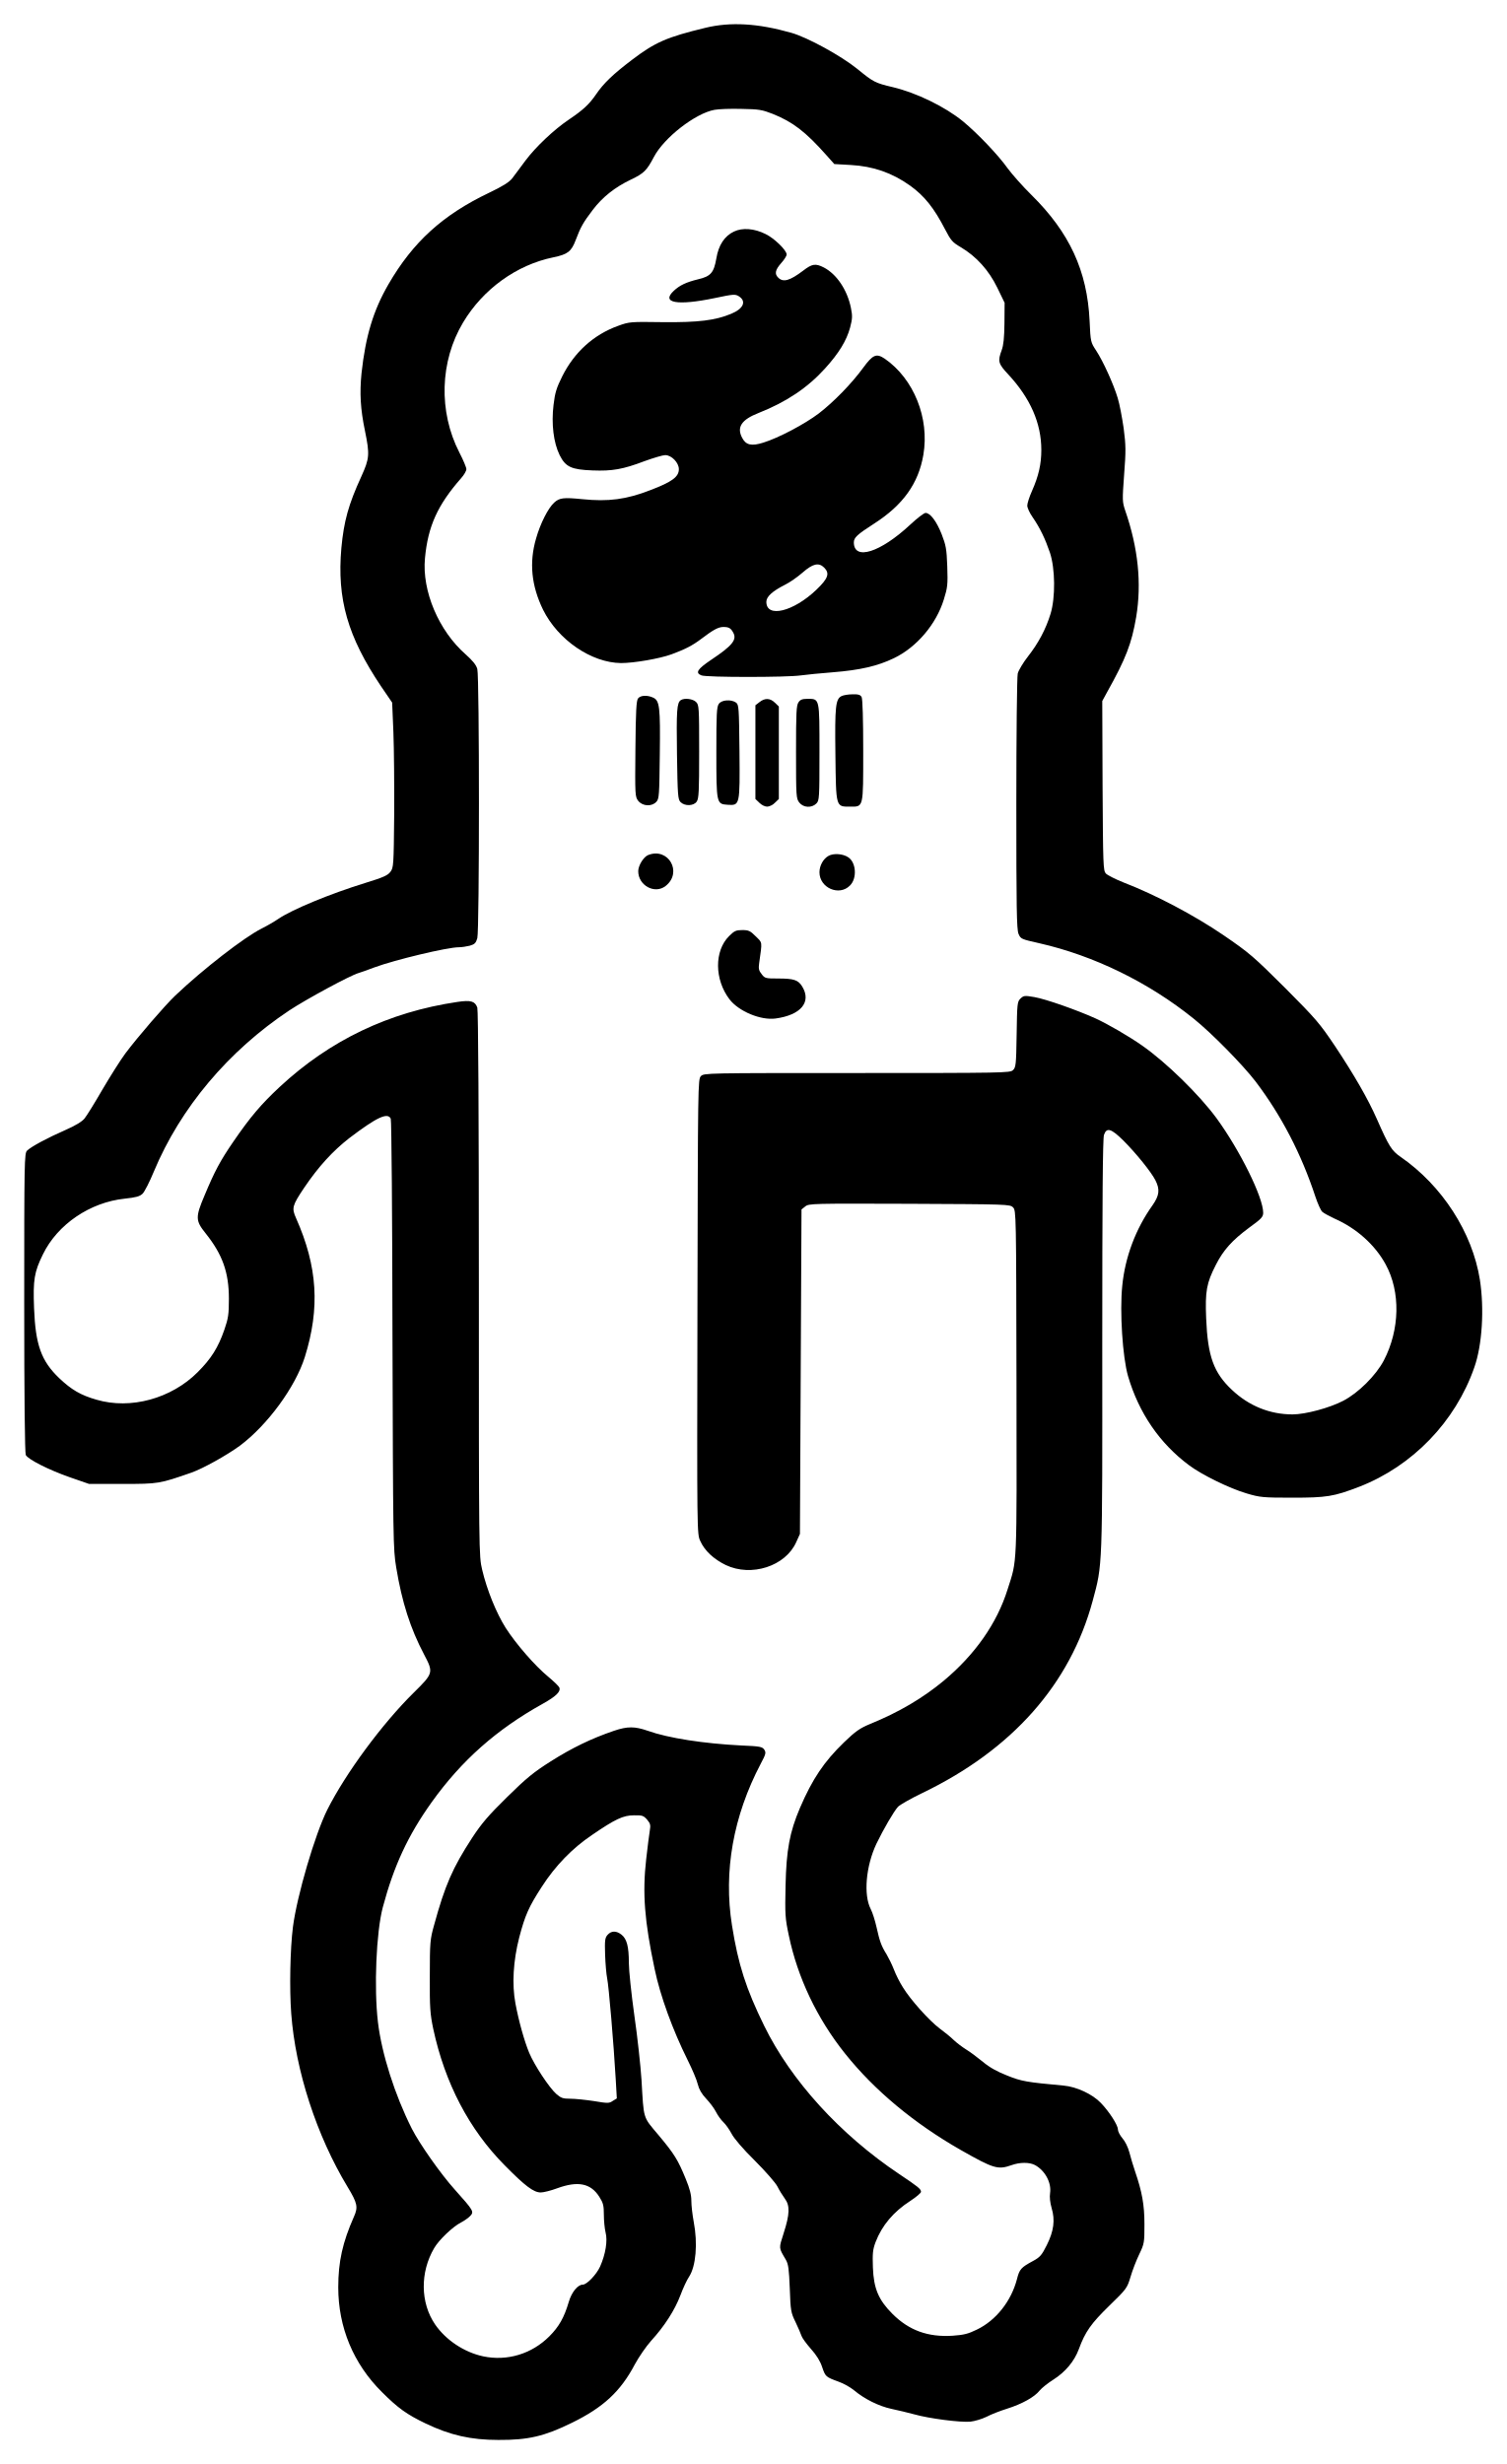
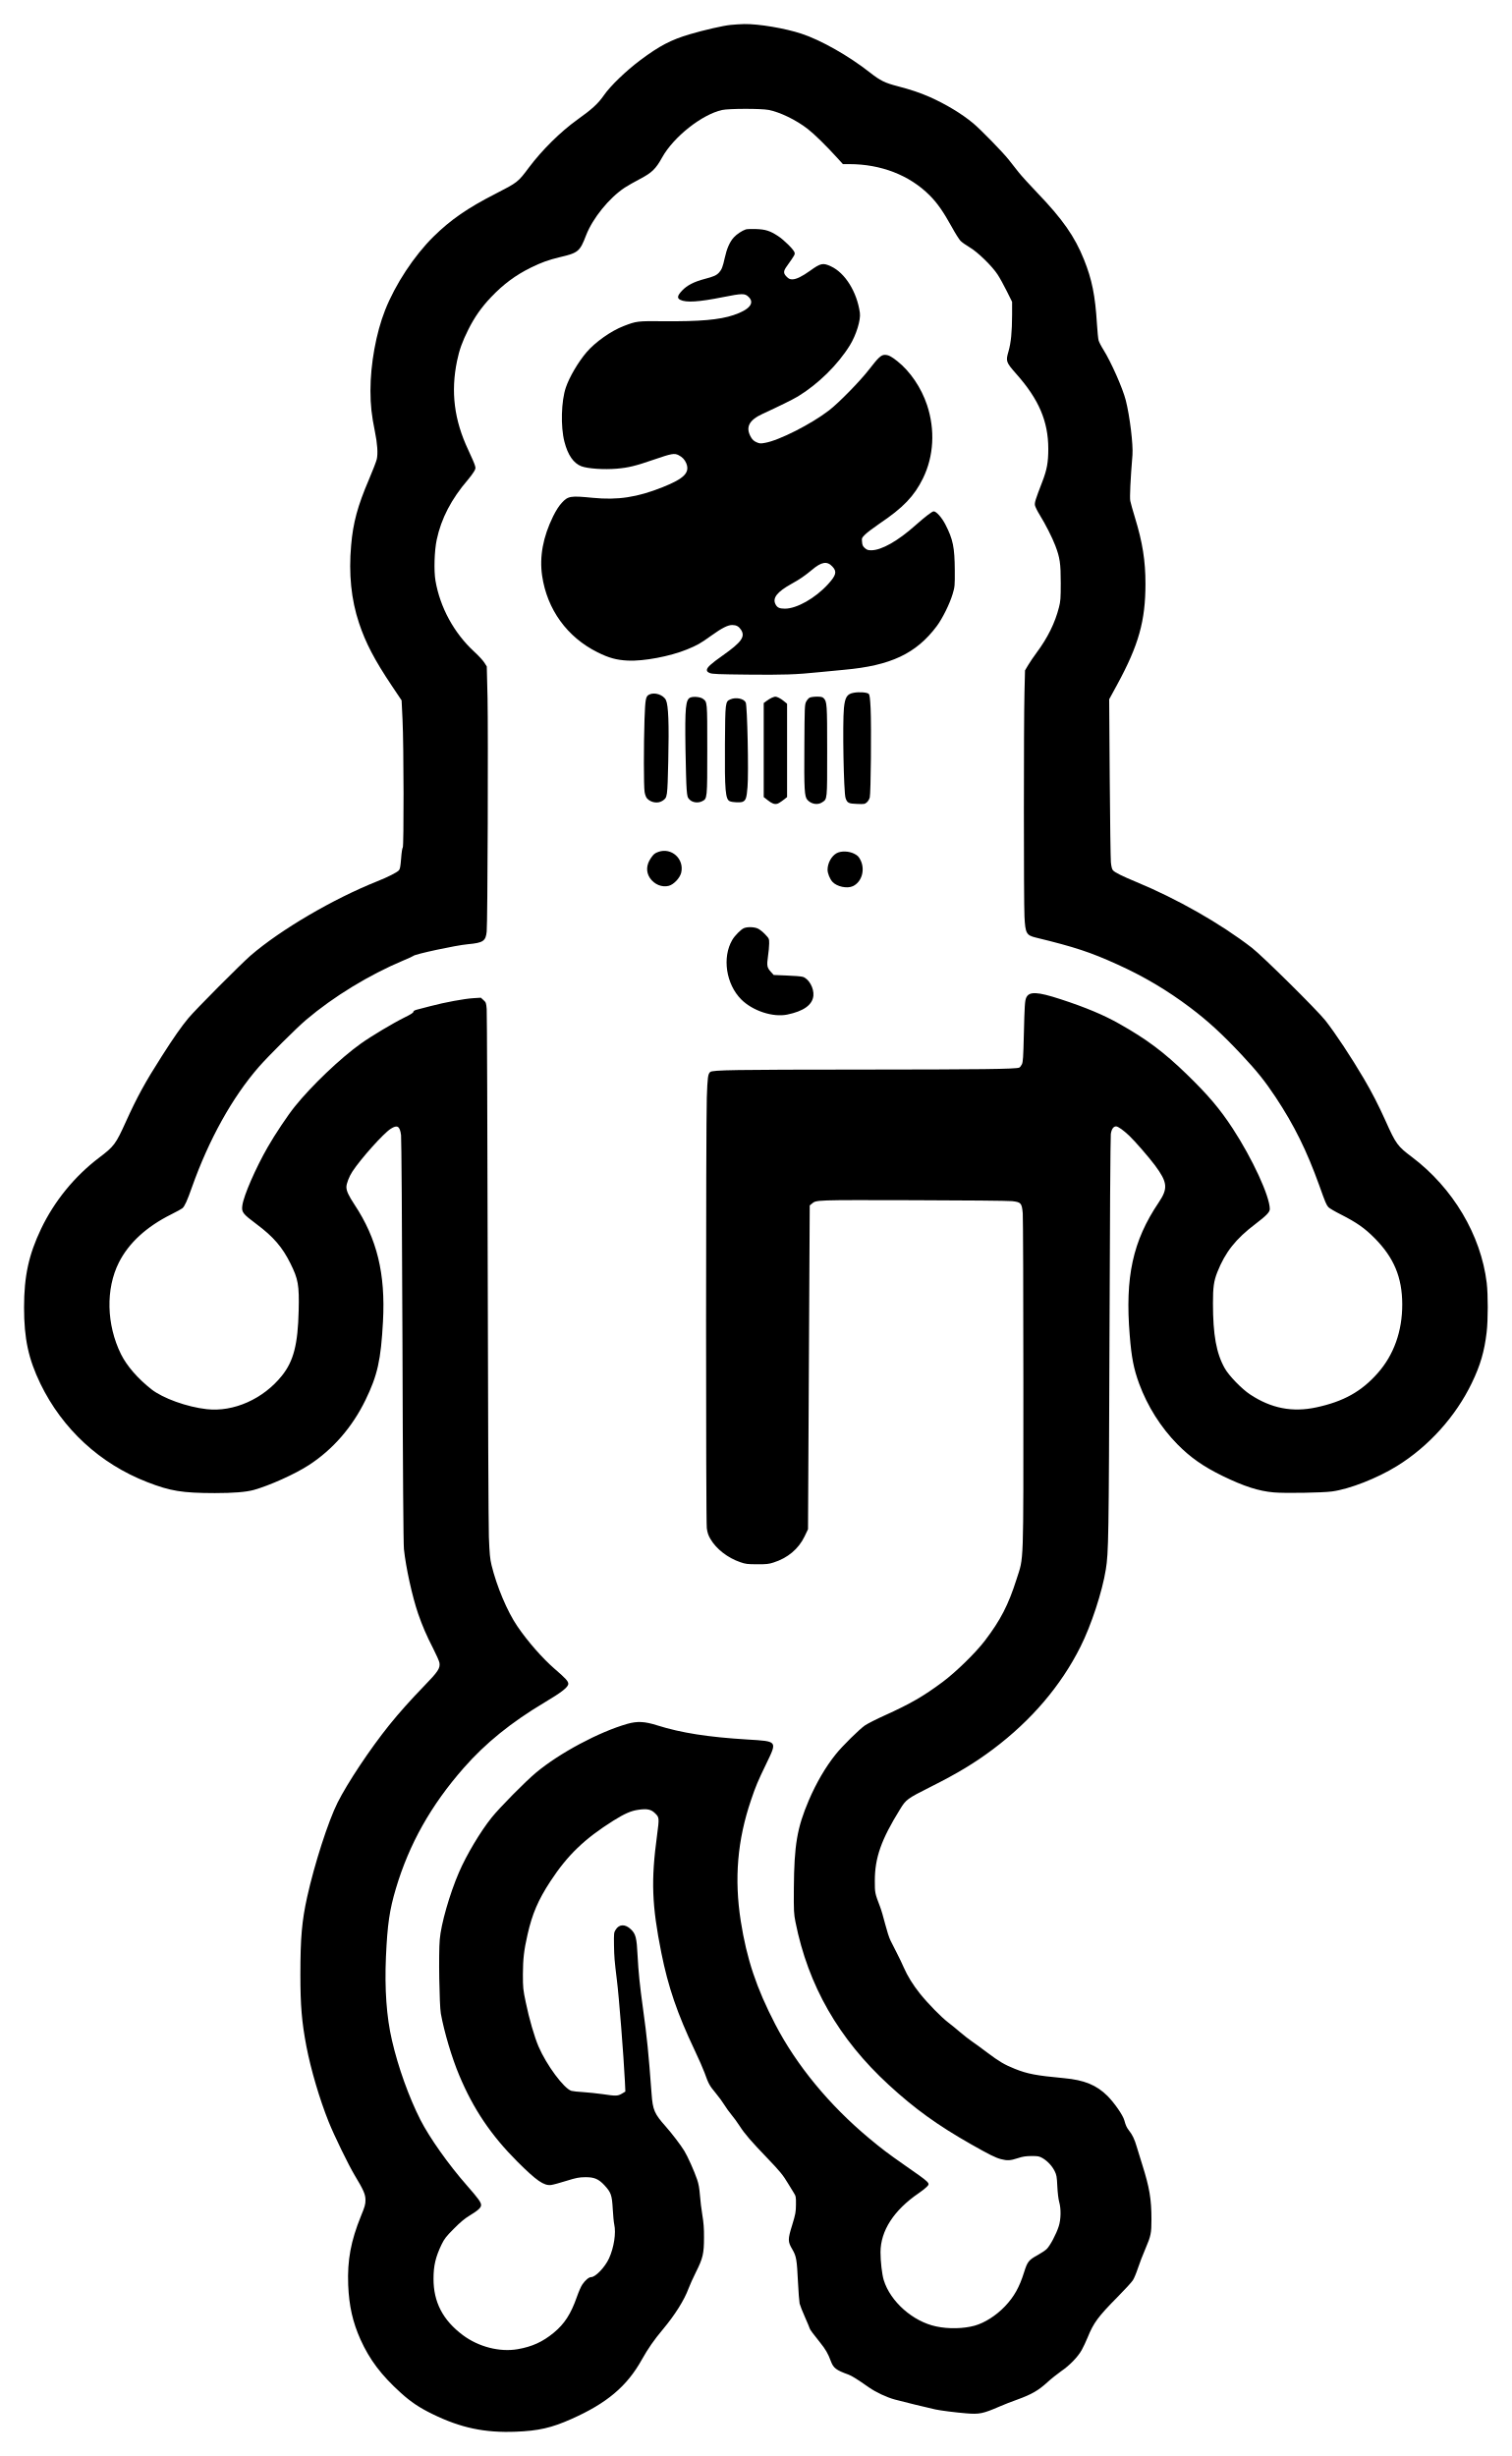
- <svg xmlns="http://www.w3.org/2000/svg" viewBox="13.5 25.7 964.1 1577.1">
-   <g transform="translate(0,1616) scale(0.1,-0.1)" fill="currentColor">
-     <path d="M4650 15725 c-248 -60 -321 -92 -470 -205 -120 -91 -182 -150 -230 -221 -44 -64 -83 -100 -172 -160 -98 -66 -214 -176 -280 -264 -32 -44 -71 -95 -85 -114 -19 -24 -60 -50 -148 -92 -297 -142 -487 -315 -644 -586 -97 -168 -146 -331 -172 -568 -13 -128 -7 -231 22 -370 31 -152 29 -176 -23 -291 -83 -181 -112 -287 -128 -458 -29 -327 40 -567 254 -886 l71 -104 8 -191 c4 -104 6 -342 5 -527 -3 -324 -4 -338 -24 -365 -17 -23 -46 -36 -160 -71 -230 -71 -470 -171 -557 -230 -23 -16 -71 -44 -107 -62 -112 -56 -375 -260 -553 -429 -68 -65 -238 -262 -320 -371 -31 -42 -96 -145 -146 -230 -49 -85 -101 -169 -115 -186 -16 -20 -59 -46 -123 -74 -114 -50 -219 -106 -245 -132 -17 -17 -18 -66 -18 -974 0 -606 4 -962 10 -974 16 -29 147 -95 281 -142 l124 -43 215 0 c231 0 235 1 442 73 75 27 224 110 309 172 176 132 354 374 415 567 98 314 82 578 -56 889 -29 65 -25 80 52 195 92 136 183 235 288 317 175 133 246 167 266 125 5 -10 10 -632 11 -1383 4 -1324 4 -1369 24 -1490 37 -223 90 -389 179 -558 60 -114 59 -119 -66 -242 -203 -200 -436 -516 -554 -750 -79 -158 -194 -550 -220 -750 -18 -141 -23 -396 -11 -555 27 -364 162 -781 361 -1110 63 -104 68 -129 40 -191 -72 -163 -100 -286 -100 -451 0 -256 97 -490 280 -671 103 -103 159 -143 280 -201 157 -75 289 -105 465 -105 190 -1 294 23 471 110 200 98 311 200 403 375 25 46 71 113 103 149 86 94 152 197 188 292 17 46 42 99 55 118 44 66 57 213 30 353 -8 43 -15 103 -15 133 0 39 -10 78 -36 141 -50 122 -72 158 -174 280 -102 121 -94 97 -109 353 -6 91 -26 277 -46 414 -19 136 -35 287 -35 335 0 105 -13 154 -47 181 -33 26 -65 26 -89 -1 -17 -19 -19 -35 -16 -128 2 -58 8 -126 13 -150 10 -45 42 -420 55 -647 l7 -122 -26 -16 c-23 -16 -32 -16 -121 -1 -53 8 -120 15 -151 15 -47 0 -59 4 -90 31 -45 40 -140 184 -173 263 -31 75 -67 203 -88 316 -23 123 -14 272 24 421 38 145 62 198 145 326 87 135 195 246 321 331 149 102 200 126 269 126 53 1 61 -2 84 -28 21 -25 23 -35 17 -70 -4 -22 -14 -104 -23 -182 -25 -219 -11 -396 54 -704 36 -173 116 -391 211 -582 29 -58 59 -128 65 -155 8 -33 25 -62 54 -93 24 -25 52 -63 63 -85 11 -22 32 -51 47 -65 15 -14 38 -47 52 -73 15 -30 72 -97 148 -172 69 -69 134 -143 146 -167 12 -24 33 -58 47 -77 34 -45 32 -100 -7 -221 -32 -101 -33 -91 14 -171 16 -28 20 -60 25 -184 5 -142 7 -154 37 -215 17 -36 34 -75 38 -88 4 -13 31 -50 60 -83 36 -40 60 -79 72 -116 21 -62 23 -64 105 -94 32 -11 76 -36 99 -55 68 -57 160 -102 239 -119 41 -9 107 -24 146 -35 95 -27 297 -53 360 -47 28 3 74 17 103 31 28 15 87 38 132 52 95 30 175 74 208 116 13 16 53 48 88 70 77 49 134 117 163 195 41 112 79 165 195 278 111 108 114 112 136 185 12 41 37 106 56 145 32 67 33 74 33 191 0 125 -15 207 -60 339 -11 33 -28 87 -36 120 -9 35 -28 73 -45 92 -16 19 -29 44 -29 57 0 27 -55 113 -109 169 -53 56 -156 104 -238 111 -238 22 -269 27 -361 64 -64 25 -113 52 -156 88 -34 28 -82 64 -107 79 -24 15 -60 42 -79 60 -19 19 -60 52 -90 74 -67 50 -188 185 -236 264 -20 31 -46 83 -58 115 -12 31 -34 75 -47 97 -33 52 -44 84 -64 174 -9 40 -25 92 -37 115 -47 91 -31 274 36 417 45 93 111 207 139 238 12 12 81 52 154 87 576 277 948 697 1092 1232 63 235 62 190 61 1635 0 922 3 1324 11 1346 17 50 46 41 124 -36 82 -82 178 -201 205 -254 30 -59 26 -97 -18 -160 -108 -151 -176 -332 -194 -516 -17 -165 2 -457 37 -578 69 -235 201 -429 390 -570 81 -61 260 -149 370 -181 84 -25 104 -27 290 -27 222 0 266 7 430 70 340 132 615 416 736 763 51 143 65 375 36 562 -48 302 -241 602 -507 786 -58 40 -75 67 -153 244 -57 129 -145 281 -265 462 -100 149 -122 175 -322 376 -202 201 -227 223 -395 338 -188 128 -437 259 -637 336 -53 21 -104 47 -115 58 -17 19 -18 52 -21 562 l-2 542 30 55 c122 218 158 313 187 482 36 216 13 442 -70 682 -19 57 -19 66 -7 231 12 153 11 187 -3 296 -10 68 -26 155 -38 193 -27 90 -93 235 -138 304 -35 53 -36 55 -42 190 -15 321 -129 566 -372 806 -56 55 -124 132 -152 170 -60 85 -194 225 -286 301 -115 94 -298 183 -449 219 -115 27 -125 33 -228 117 -104 84 -317 201 -422 231 -215 61 -389 71 -550 32z m431 -551 c129 -52 209 -113 344 -265 l50 -56 105 -6 c144 -8 265 -50 380 -132 92 -66 154 -144 225 -282 36 -69 46 -81 99 -112 100 -59 180 -148 234 -259 l47 -97 -1 -130 c-1 -94 -6 -142 -18 -174 -26 -70 -22 -86 42 -154 142 -153 212 -313 212 -484 0 -90 -17 -166 -60 -263 -17 -38 -30 -79 -30 -93 0 -14 15 -47 34 -74 47 -68 81 -139 111 -227 34 -102 36 -288 4 -392 -30 -98 -78 -188 -144 -272 -32 -41 -61 -90 -66 -110 -5 -21 -9 -396 -9 -835 0 -661 2 -803 14 -831 14 -33 17 -34 132 -60 349 -79 700 -250 989 -483 117 -94 315 -296 397 -403 165 -218 292 -463 382 -736 15 -45 35 -89 44 -97 10 -9 45 -28 77 -43 142 -62 261 -169 329 -294 96 -176 91 -417 -12 -615 -50 -95 -163 -208 -260 -258 -86 -45 -241 -87 -324 -87 -145 0 -279 54 -388 157 -117 110 -155 214 -165 458 -7 173 2 225 62 342 48 95 104 157 213 238 79 57 90 69 90 96 0 98 -148 398 -298 604 -110 150 -322 358 -477 466 -84 59 -220 138 -299 174 -120 54 -316 123 -390 136 -64 11 -69 10 -90 -10 -20 -20 -21 -32 -24 -230 -3 -195 -5 -210 -24 -228 -19 -17 -62 -18 -999 -18 -965 0 -979 0 -998 -20 -19 -20 -19 -48 -22 -1475 -3 -1455 -3 -1455 18 -1500 28 -63 87 -117 163 -154 164 -78 382 -8 451 146 l24 53 5 1038 5 1039 24 19 c23 19 44 19 667 17 628 -3 644 -3 663 -23 20 -20 20 -38 22 -1125 2 -1206 5 -1125 -57 -1320 -68 -218 -209 -418 -409 -585 -134 -111 -284 -200 -470 -276 -67 -28 -93 -46 -168 -118 -128 -124 -202 -234 -282 -420 -66 -155 -87 -269 -92 -496 -4 -185 -3 -209 21 -321 56 -268 180 -530 359 -754 188 -236 443 -448 741 -618 211 -120 238 -128 326 -97 53 19 113 19 148 1 65 -34 108 -113 98 -180 -4 -26 0 -61 10 -96 23 -77 14 -147 -31 -237 -32 -64 -43 -77 -87 -101 -78 -42 -88 -53 -104 -117 -37 -141 -134 -264 -257 -323 -55 -27 -83 -34 -155 -39 -158 -10 -279 34 -385 140 -89 89 -120 162 -125 297 -3 89 -1 114 17 162 41 107 115 195 224 265 37 24 67 50 67 57 0 18 -19 33 -140 114 -378 253 -692 598 -864 949 -116 237 -166 391 -206 643 -55 345 8 699 184 1034 33 62 35 71 23 90 -13 19 -27 22 -148 27 -238 12 -467 47 -598 94 -84 29 -130 29 -216 0 -144 -49 -268 -109 -404 -195 -112 -71 -157 -108 -281 -230 -119 -117 -162 -167 -223 -260 -125 -192 -174 -304 -244 -560 -25 -89 -27 -109 -27 -325 -1 -204 2 -242 22 -338 75 -348 230 -644 457 -873 132 -134 186 -174 231 -174 18 0 66 12 106 27 132 48 214 32 269 -55 25 -39 29 -56 29 -115 0 -37 5 -88 11 -113 14 -53 0 -139 -35 -218 -23 -51 -85 -116 -111 -116 -32 0 -72 -49 -90 -112 -29 -98 -62 -157 -124 -219 -113 -113 -270 -160 -423 -128 -122 26 -239 104 -308 204 -95 139 -97 334 -6 489 30 52 120 138 172 164 21 11 48 30 59 42 25 27 21 34 -98 167 -92 102 -227 295 -276 391 -109 216 -193 480 -217 682 -26 219 -11 576 31 735 71 266 161 460 313 673 192 268 416 466 711 630 86 48 116 78 106 104 -3 8 -35 39 -71 69 -85 70 -205 208 -272 312 -60 95 -120 242 -151 373 -21 91 -21 92 -21 1832 0 1078 -4 1750 -10 1766 -15 41 -41 49 -128 36 -439 -65 -815 -245 -1137 -544 -118 -110 -188 -192 -297 -351 -83 -121 -119 -188 -184 -344 -59 -139 -58 -161 7 -242 108 -135 149 -250 149 -418 0 -102 -4 -126 -29 -199 -40 -115 -84 -185 -171 -272 -169 -169 -429 -240 -647 -176 -102 29 -161 64 -239 138 -115 110 -152 213 -161 448 -7 182 1 231 57 345 93 191 301 333 524 356 73 8 95 14 114 32 12 12 45 76 72 142 170 407 476 771 867 1031 107 71 392 225 443 239 14 4 59 20 101 36 130 48 466 129 541 129 18 0 50 5 70 10 31 9 39 17 48 48 14 50 14 1673 0 1723 -7 26 -30 54 -75 94 -172 151 -280 406 -260 615 19 205 81 341 232 513 18 20 33 46 33 57 0 11 -20 59 -45 107 -134 261 -125 583 24 832 128 214 343 369 578 417 92 19 115 37 143 111 31 82 47 111 107 190 63 84 144 148 247 197 82 39 101 58 146 144 65 124 266 280 388 302 26 5 103 8 172 6 113 -2 132 -5 201 -32z" />
-     <path d="M4833 14421 c-60 -28 -99 -86 -113 -172 -16 -92 -36 -115 -118 -134 -74 -18 -117 -38 -154 -73 -84 -78 21 -97 261 -47 123 26 132 26 156 11 49 -32 28 -79 -49 -111 -103 -43 -211 -56 -436 -54 -211 3 -216 3 -290 -24 -155 -56 -279 -168 -356 -322 -37 -74 -47 -106 -56 -183 -15 -122 0 -243 39 -322 38 -76 75 -93 211 -98 125 -5 194 7 331 59 58 21 118 39 134 39 40 0 87 -48 87 -90 0 -49 -43 -81 -182 -134 -154 -60 -269 -75 -436 -58 -120 12 -146 9 -180 -22 -38 -34 -89 -134 -116 -230 -45 -154 -30 -302 45 -456 96 -193 309 -339 499 -341 83 0 246 28 323 56 89 33 134 56 192 100 75 57 108 75 140 75 36 0 48 -8 64 -38 23 -44 -7 -82 -142 -172 -89 -60 -104 -84 -62 -100 33 -13 547 -13 635 0 36 5 128 14 205 20 176 14 287 40 391 90 146 70 271 217 320 376 24 77 26 95 22 212 -4 113 -9 136 -36 206 -33 83 -73 136 -103 136 -10 0 -54 -34 -98 -75 -191 -178 -360 -232 -361 -114 0 31 20 50 132 122 183 118 282 256 313 439 40 235 -61 486 -247 615 -54 36 -76 27 -139 -59 -73 -100 -188 -218 -283 -291 -91 -69 -258 -157 -355 -187 -76 -24 -112 -16 -136 31 -36 68 -4 116 106 159 177 70 313 161 425 285 88 97 137 177 160 261 15 58 16 74 5 128 -24 115 -91 214 -173 257 -53 27 -75 24 -132 -20 -86 -65 -128 -77 -160 -45 -25 24 -19 50 19 93 19 21 35 46 35 55 0 27 -79 104 -135 131 -72 36 -148 42 -202 16z m577 -2151 c37 -37 26 -69 -49 -141 -147 -141 -321 -184 -321 -78 0 33 38 68 119 109 31 15 82 51 114 79 65 57 103 65 137 31z" />
-     <path d="M5522 11448 c-39 -19 -44 -64 -40 -374 4 -340 2 -334 93 -334 88 0 85 -13 85 359 0 203 -4 329 -10 342 -8 15 -21 19 -58 18 -26 0 -57 -5 -70 -11z" />
-     <path d="M4219 11433 c-11 -13 -15 -81 -17 -323 -3 -299 -2 -307 18 -333 28 -35 87 -38 116 -6 18 19 19 42 22 303 4 305 -1 345 -43 364 -37 17 -80 15 -96 -5z" />
-     <path d="M4493 11422 c-26 -16 -29 -68 -25 -346 4 -265 6 -290 23 -307 27 -27 84 -25 103 3 14 19 16 67 16 320 0 285 -1 299 -20 318 -20 20 -74 27 -97 12z" />
-     <path d="M4996 11409 l-26 -20 0 -300 0 -300 25 -24 c13 -14 36 -25 50 -25 14 0 37 11 50 25 l25 24 0 296 0 296 -25 24 c-30 30 -64 32 -99 4z" />
-     <path d="M5246 11408 c-14 -19 -16 -67 -16 -319 0 -285 1 -297 21 -323 26 -33 79 -36 109 -6 19 19 20 33 20 328 0 350 2 342 -78 342 -31 0 -45 -5 -56 -22z" />
-     <path d="M4736 11398 c-14 -19 -16 -66 -16 -308 0 -332 1 -333 72 -338 79 -5 79 -5 76 343 -3 280 -4 297 -22 311 -31 22 -92 18 -110 -8z" />
-     <path d="M4283 10430 c-29 -12 -63 -67 -63 -103 0 -92 106 -149 175 -95 111 87 18 250 -112 198z" />
-     <path d="M5438 10425 c-34 -19 -58 -63 -58 -105 0 -100 126 -155 195 -85 47 46 40 148 -11 181 -34 23 -94 27 -126 9z" />
-     <path d="M4801 9911 c-95 -95 -93 -278 3 -404 59 -77 200 -136 295 -123 162 22 231 105 171 204 -26 43 -54 52 -155 52 -79 0 -85 1 -105 28 -18 22 -21 35 -16 70 20 144 22 128 -22 172 -35 35 -45 40 -86 40 -40 0 -51 -5 -85 -39z" />
+ <svg xmlns="http://www.w3.org/2000/svg" viewBox="13.1 51.2 1941.8 3154.6">
+   <g transform="translate(0,3232) scale(0.1,-0.1)" fill="currentColor">
+     <path d="M9515 31488 c-94 -9 -343 -66 -525 -120 -243 -72 -389 -149 -633 -331 -188 -141 -386 -332 -469 -452 -74 -107 -151 -178 -343 -315 -217 -156 -450 -387 -621 -614 -140 -188 -145 -191 -429 -337 -360 -184 -574 -332 -796 -550 -250 -247 -491 -613 -622 -945 -116 -294 -188 -692 -188 -1034 0 -186 15 -318 57 -524 32 -154 41 -285 24 -357 -7 -30 -52 -146 -100 -259 -146 -341 -204 -555 -229 -845 -33 -369 1 -699 101 -999 84 -254 200 -476 419 -803 l128 -191 12 -249 c16 -329 18 -1631 3 -1641 -6 -4 -16 -65 -21 -140 -9 -106 -14 -137 -29 -153 -24 -27 -143 -87 -276 -140 -567 -226 -1240 -620 -1628 -954 -121 -105 -707 -693 -799 -804 -90 -108 -189 -249 -343 -491 -213 -333 -317 -524 -458 -835 -133 -294 -152 -320 -349 -469 -313 -238 -572 -556 -742 -911 -159 -333 -219 -608 -219 -1010 0 -402 56 -661 210 -980 283 -583 765 -1027 1370 -1263 300 -117 452 -141 870 -142 235 0 400 13 499 40 201 56 532 204 711 321 306 199 555 485 725 834 155 319 198 512 225 1010 33 613 -76 1062 -365 1499 -78 119 -105 177 -105 228 0 43 36 136 77 198 110 167 399 490 492 549 85 55 118 35 133 -81 5 -43 13 -1128 18 -2643 5 -1716 12 -2605 19 -2675 25 -237 106 -605 182 -828 55 -158 107 -280 194 -449 40 -78 76 -160 80 -182 12 -70 -18 -115 -196 -298 -177 -183 -319 -342 -449 -503 -248 -309 -534 -739 -663 -995 -121 -242 -297 -789 -391 -1213 -68 -308 -87 -525 -87 -997 0 -399 18 -609 77 -920 57 -297 169 -678 286 -970 71 -177 253 -551 333 -685 116 -192 140 -248 140 -320 0 -56 -8 -85 -58 -206 -130 -321 -176 -567 -164 -884 11 -271 58 -478 158 -702 118 -261 267 -458 519 -686 128 -116 240 -191 407 -272 361 -177 670 -242 1069 -226 291 11 460 50 711 162 457 202 717 421 908 765 79 141 156 252 271 389 154 184 274 375 329 525 14 39 57 133 95 210 89 177 103 238 103 445 1 114 -5 189 -21 285 -12 72 -26 186 -31 255 -7 90 -17 148 -37 205 -35 104 -122 298 -164 366 -47 77 -158 222 -240 315 -144 162 -165 210 -180 416 -41 545 -58 717 -110 1093 -42 303 -59 474 -70 684 -11 228 -24 279 -86 338 -73 70 -151 68 -196 -6 -22 -34 -23 -45 -21 -198 3 -157 6 -192 37 -448 27 -209 87 -979 103 -1301 l6 -131 -45 -27 c-54 -31 -76 -32 -248 -6 -73 10 -185 22 -249 26 -64 3 -132 11 -151 16 -96 30 -319 330 -422 569 -53 124 -121 357 -164 567 -35 168 -37 186 -37 362 1 196 13 305 59 507 60 267 137 447 295 688 221 337 438 545 810 779 143 89 225 125 317 138 115 17 167 6 219 -47 52 -51 52 -59 23 -280 -79 -583 -67 -898 55 -1510 88 -439 205 -781 428 -1251 52 -109 109 -239 127 -289 51 -143 63 -165 142 -260 41 -49 92 -119 113 -154 21 -34 61 -91 90 -125 28 -33 77 -100 107 -147 65 -101 145 -193 358 -415 153 -159 201 -217 264 -324 18 -30 48 -79 67 -109 33 -53 34 -56 33 -160 -1 -97 -5 -119 -48 -261 -58 -187 -58 -214 2 -315 51 -88 58 -129 72 -420 6 -126 16 -250 21 -275 6 -24 37 -104 70 -177 32 -73 59 -136 59 -141 0 -11 50 -79 133 -181 71 -88 103 -143 138 -238 34 -92 68 -118 229 -176 43 -16 116 -62 260 -163 90 -63 228 -128 335 -157 83 -23 427 -107 520 -127 64 -14 259 -39 395 -50 169 -14 215 -5 430 88 52 23 157 64 233 91 177 64 267 116 379 219 49 45 130 109 178 143 108 73 215 184 264 272 20 35 54 108 76 161 77 190 134 267 385 521 93 94 181 190 196 214 16 24 45 94 65 155 20 61 63 173 96 249 71 166 78 201 78 377 0 262 -25 410 -120 710 -27 85 -59 189 -71 230 -25 87 -55 150 -97 202 -30 39 -42 64 -61 133 -17 64 -127 222 -215 311 -142 141 -298 205 -558 229 -363 34 -470 55 -633 120 -132 53 -200 93 -353 208 -75 57 -166 123 -200 146 -35 24 -101 75 -145 113 -45 39 -116 97 -157 128 -91 70 -259 241 -364 372 -90 113 -158 223 -207 334 -18 43 -58 126 -88 184 -29 58 -67 132 -83 164 -17 33 -47 128 -68 210 -21 83 -50 183 -65 221 -68 178 -68 181 -68 335 0 295 81 527 324 919 77 126 91 136 393 288 347 174 566 307 801 483 491 369 871 813 1123 1316 139 276 281 710 326 994 35 220 38 386 47 2970 4 1411 12 2591 17 2622 9 63 33 98 68 98 25 0 94 -49 168 -119 76 -73 250 -273 331 -381 162 -219 170 -296 48 -477 -333 -494 -434 -957 -372 -1708 23 -287 51 -428 121 -620 107 -290 278 -561 492 -779 167 -169 331 -284 580 -406 276 -134 462 -194 655 -211 141 -13 625 -5 750 12 224 30 580 169 835 327 408 252 754 637 961 1067 110 228 161 405 190 650 19 162 19 481 1 635 -74 614 -434 1220 -961 1617 -185 139 -205 166 -340 468 -87 193 -175 366 -278 540 -162 275 -364 581 -493 745 -107 135 -809 830 -944 934 -408 315 -963 630 -1488 847 -176 73 -271 120 -296 148 -13 14 -21 45 -27 103 -4 46 -11 535 -15 1088 l-7 1006 102 187 c277 510 364 819 364 1297 0 295 -37 530 -135 850 -28 91 -55 187 -60 214 -9 44 2 274 28 591 10 133 -34 498 -86 702 -40 157 -189 492 -287 649 -29 45 -56 99 -62 120 -6 22 -15 116 -21 209 -22 366 -64 574 -167 830 -118 294 -275 519 -598 855 -98 102 -208 223 -244 269 -36 46 -93 118 -126 160 -78 98 -359 386 -455 466 -147 122 -350 245 -560 338 -123 54 -239 93 -411 138 -162 42 -222 71 -354 175 -274 215 -628 416 -880 499 -211 70 -550 127 -735 124 -47 -1 -125 -6 -175 -11z m488 -1092 c146 -28 356 -130 503 -245 84 -65 236 -214 385 -378 l66 -73 82 0 c407 0 773 -142 1031 -400 100 -100 177 -211 286 -408 43 -79 93 -158 111 -177 17 -18 69 -55 115 -82 104 -60 292 -243 363 -353 27 -41 80 -137 117 -212 l68 -137 0 -168 c-1 -224 -14 -355 -46 -468 -37 -127 -33 -139 101 -291 289 -326 409 -607 410 -959 0 -177 -17 -269 -77 -425 -88 -228 -101 -268 -94 -304 4 -18 31 -74 61 -122 74 -120 160 -289 200 -394 59 -155 70 -228 70 -480 0 -199 -3 -235 -23 -313 -50 -198 -144 -390 -287 -582 -37 -49 -85 -121 -108 -159 l-41 -69 -7 -286 c-10 -394 -10 -2679 0 -2876 11 -216 24 -240 147 -270 499 -121 701 -188 1047 -345 340 -154 639 -331 936 -555 227 -171 410 -339 662 -608 193 -206 296 -334 434 -542 239 -361 400 -688 561 -1135 78 -220 91 -249 117 -278 12 -13 85 -56 161 -94 202 -103 304 -174 431 -302 249 -251 355 -504 356 -851 1 -345 -108 -650 -315 -884 -208 -236 -439 -365 -789 -440 -307 -66 -579 -13 -850 166 -107 70 -272 241 -325 335 -109 193 -152 430 -152 837 0 207 11 284 56 399 102 257 236 427 490 619 139 106 184 152 184 191 0 164 -223 647 -477 1036 -164 251 -314 428 -590 696 -293 284 -513 449 -866 648 -197 112 -433 211 -752 315 -300 98 -406 103 -443 21 -18 -38 -22 -102 -31 -475 -7 -293 -11 -351 -25 -381 -10 -20 -25 -39 -34 -43 -46 -19 -496 -24 -2032 -25 -1637 -1 -1905 -5 -1937 -31 -29 -25 -35 -66 -44 -329 -12 -386 -13 -5436 0 -5531 8 -58 19 -92 47 -139 75 -128 221 -242 382 -297 68 -24 93 -27 217 -27 119 -1 151 3 210 22 184 58 322 175 399 334 l45 94 11 2079 11 2080 27 22 c59 49 29 48 1297 45 655 -1 1228 -7 1275 -12 115 -13 125 -24 137 -157 4 -54 8 -1041 8 -2193 0 -2395 7 -2208 -88 -2507 -105 -330 -205 -524 -406 -788 -117 -154 -370 -402 -543 -531 -247 -184 -414 -280 -743 -429 -105 -47 -219 -105 -255 -129 -73 -51 -291 -265 -375 -371 -131 -163 -249 -366 -345 -589 -152 -356 -189 -577 -193 -1131 -2 -298 0 -328 21 -435 163 -816 555 -1501 1199 -2092 332 -306 628 -519 1058 -763 234 -133 313 -172 382 -190 81 -21 120 -19 215 12 66 22 103 27 178 28 86 0 99 -3 143 -28 63 -38 118 -96 153 -164 25 -51 29 -70 35 -197 4 -83 14 -166 24 -201 25 -86 23 -221 -5 -310 -32 -103 -115 -258 -158 -297 -20 -18 -71 -52 -113 -75 -116 -64 -132 -84 -175 -221 -60 -192 -128 -314 -246 -438 -113 -118 -258 -211 -389 -248 -142 -39 -334 -44 -493 -10 -300 63 -590 319 -675 597 -22 74 -41 237 -41 357 1 276 172 540 491 758 41 28 88 65 103 81 47 49 51 45 -289 282 -213 149 -283 202 -455 345 -507 423 -930 936 -1201 1459 -243 468 -367 840 -444 1329 -85 545 -43 1040 133 1556 60 177 86 239 194 462 143 297 150 289 -242 313 -508 31 -850 85 -1159 182 -161 51 -255 55 -383 19 -366 -105 -870 -374 -1173 -627 -136 -113 -469 -451 -569 -576 -146 -182 -324 -481 -420 -704 -120 -278 -231 -665 -247 -864 -16 -179 -5 -842 14 -950 43 -237 142 -571 237 -795 182 -435 410 -771 749 -1110 244 -243 338 -308 430 -297 25 3 114 27 196 53 129 40 163 46 240 47 117 2 173 -22 249 -103 85 -93 97 -125 107 -305 5 -84 13 -173 19 -197 25 -112 -3 -297 -67 -438 -52 -113 -173 -240 -229 -240 -28 0 -76 -39 -113 -94 -16 -22 -48 -95 -71 -161 -77 -220 -159 -346 -297 -460 -142 -117 -278 -179 -463 -211 -232 -40 -503 30 -705 181 -256 192 -377 424 -376 725 0 167 27 280 104 440 36 73 58 102 157 201 82 83 139 131 201 168 110 67 149 102 149 136 0 36 -35 84 -185 255 -233 265 -478 612 -594 839 -148 292 -287 678 -366 1023 -70 300 -95 659 -77 1073 19 418 46 601 128 877 170 570 450 1069 872 1549 279 318 608 584 1039 841 219 130 303 196 303 239 0 32 -35 71 -175 191 -156 135 -349 355 -481 550 -128 188 -263 509 -330 783 -20 85 -25 141 -34 365 -5 146 -12 1712 -15 3480 -4 1768 -9 3252 -13 3298 -7 79 -9 85 -41 114 l-34 31 -96 -6 c-115 -7 -366 -53 -551 -102 -74 -19 -154 -40 -177 -46 -29 -8 -43 -17 -43 -28 0 -11 -36 -34 -112 -71 -139 -68 -436 -245 -566 -339 -258 -184 -631 -540 -843 -804 -91 -112 -257 -361 -349 -522 -155 -270 -309 -623 -326 -748 -13 -89 2 -108 185 -245 212 -158 330 -295 432 -502 100 -201 114 -278 106 -605 -10 -435 -65 -649 -215 -837 -239 -299 -620 -469 -966 -430 -253 28 -561 139 -710 255 -176 139 -316 300 -391 451 -187 379 -198 839 -27 1178 126 250 353 459 672 618 69 34 133 70 144 79 29 25 62 98 122 269 218 614 518 1155 861 1548 117 134 483 499 607 604 352 298 807 576 1247 761 68 28 126 55 129 59 16 22 546 136 700 150 197 18 230 40 242 163 12 117 20 2557 11 2998 l-10 407 -32 50 c-17 27 -77 92 -133 143 -256 237 -435 565 -494 909 -22 128 -14 383 16 525 58 274 188 523 400 770 28 33 63 79 77 103 24 40 25 47 13 84 -6 23 -45 111 -85 197 -181 384 -226 746 -144 1143 29 141 68 250 145 403 79 158 168 286 293 417 157 165 313 281 509 378 134 66 228 100 374 135 236 55 257 73 337 282 85 218 295 478 496 611 38 25 126 75 195 111 154 81 203 128 285 276 147 265 512 553 770 610 86 19 499 20 598 1z" />
+     <path d="M9709 28861 c-48 -16 -117 -62 -154 -103 -51 -56 -90 -145 -115 -261 -25 -115 -40 -153 -73 -189 -34 -37 -68 -52 -182 -82 -139 -36 -230 -83 -293 -150 -61 -64 -68 -98 -24 -119 74 -38 237 -28 546 34 252 50 283 50 330 5 85 -79 15 -166 -191 -235 -181 -61 -433 -83 -899 -79 -339 3 -346 2 -513 -62 -163 -63 -365 -206 -477 -337 -107 -126 -219 -316 -265 -451 -60 -174 -69 -503 -19 -697 44 -172 117 -277 218 -316 84 -31 288 -45 455 -31 150 13 238 34 487 120 215 74 253 81 306 54 49 -25 79 -57 99 -104 49 -120 -26 -197 -302 -307 -328 -131 -577 -169 -901 -137 -284 28 -315 23 -396 -65 -36 -39 -72 -95 -110 -171 -131 -266 -178 -521 -142 -766 64 -433 321 -788 711 -982 146 -73 245 -100 390 -107 202 -10 541 54 759 143 134 55 171 76 316 180 134 96 209 134 265 134 52 0 84 -17 112 -59 60 -89 10 -160 -232 -331 -156 -110 -205 -156 -205 -188 0 -17 9 -27 38 -39 31 -13 109 -16 487 -20 449 -5 628 1 915 31 80 8 225 22 323 31 597 53 924 207 1189 560 74 99 168 289 205 415 27 91 28 103 27 300 -2 299 -22 399 -121 592 -46 89 -116 168 -150 168 -20 0 -111 -70 -233 -178 -226 -202 -436 -321 -567 -322 -44 0 -58 5 -84 28 -26 23 -33 38 -36 79 -5 50 -4 52 39 95 24 24 107 87 183 139 307 206 449 355 561 584 139 285 157 622 52 940 -75 224 -216 432 -382 564 -78 62 -116 81 -160 81 -48 0 -83 -33 -203 -188 -114 -148 -390 -430 -514 -525 -228 -176 -642 -386 -821 -417 -59 -11 -71 -10 -111 8 -32 14 -52 32 -70 63 -74 127 -28 220 148 301 213 98 386 183 454 224 260 158 513 407 667 656 82 133 142 327 129 418 -37 267 -189 512 -370 596 -104 49 -133 43 -270 -56 -102 -73 -177 -110 -228 -110 -31 0 -46 7 -73 34 -43 43 -43 71 1 132 107 151 107 153 101 179 -9 36 -138 164 -215 213 -101 66 -160 84 -281 88 -58 2 -117 0 -131 -5z m1113 -4330 c61 -65 50 -111 -58 -229 -163 -178 -400 -312 -552 -312 -71 0 -99 14 -121 57 -41 80 21 159 206 262 106 58 170 103 262 179 124 105 195 116 263 43z" />
+     <path d="M11097 22910 c-87 -15 -113 -57 -127 -198 -19 -198 -3 -1081 21 -1154 21 -63 39 -73 148 -76 91 -4 100 -2 125 20 15 12 32 41 38 63 14 52 22 912 11 1143 -7 136 -12 175 -25 188 -19 19 -121 27 -191 14z" />
+     <path d="M8470 22887 c-46 -23 -51 -52 -61 -315 -11 -334 -11 -863 1 -936 6 -37 18 -68 32 -84 51 -55 141 -68 199 -29 62 42 62 41 73 507 11 485 2 720 -30 786 -33 68 -146 105 -214 71z" />
+     <path d="M8999 22849 c-62 -24 -72 -126 -64 -659 4 -228 10 -462 15 -519 8 -97 11 -106 38 -134 39 -38 109 -47 162 -20 65 33 65 30 65 668 0 621 1 605 -57 648 -31 23 -118 32 -159 16z" />
+     <path d="M10042 22845 c-17 -8 -48 -26 -67 -41 l-35 -26 0 -604 0 -604 51 -40 c56 -44 86 -55 123 -46 13 3 47 24 75 46 l51 40 0 600 0 599 -43 35 c-41 34 -86 56 -110 56 -7 -1 -27 -7 -45 -15z" />
+     <path d="M10530 22847 c-14 -7 -34 -30 -45 -52 -19 -38 -20 -64 -23 -566 -4 -569 1 -654 40 -696 50 -55 133 -68 189 -30 66 44 64 22 64 657 0 606 -2 637 -46 681 -15 15 -33 19 -86 19 -38 0 -79 -6 -93 -13z" />
+     <path d="M9512 22825 c-66 -29 -66 -33 -70 -576 -4 -595 6 -711 64 -733 38 -15 134 -18 162 -7 42 17 53 49 64 191 16 182 -3 1043 -23 1085 -24 50 -126 71 -197 40z" />
+     <path d="M8587 20866 c-47 -17 -62 -29 -97 -81 -59 -86 -63 -177 -12 -254 56 -83 155 -124 243 -101 64 17 142 100 159 168 42 177 -124 328 -293 268z" />
+     <path d="M10878 20850 c-67 -36 -118 -128 -118 -214 0 -46 30 -119 63 -155 57 -62 189 -90 263 -55 114 54 159 211 97 335 -23 45 -37 59 -82 82 -69 34 -165 37 -223 7z" />
+     <path d="M9685 19886 c-38 -16 -118 -97 -149 -151 -132 -225 -80 -568 115 -764 147 -147 406 -232 590 -195 213 44 325 125 337 243 9 98 -59 218 -136 242 -20 6 -113 14 -206 17 l-168 7 -38 42 c-48 54 -52 78 -35 199 8 54 15 127 15 162 0 63 0 64 -52 119 -29 31 -71 64 -93 74 -47 22 -136 24 -180 5z" />
  </g>
</svg>
